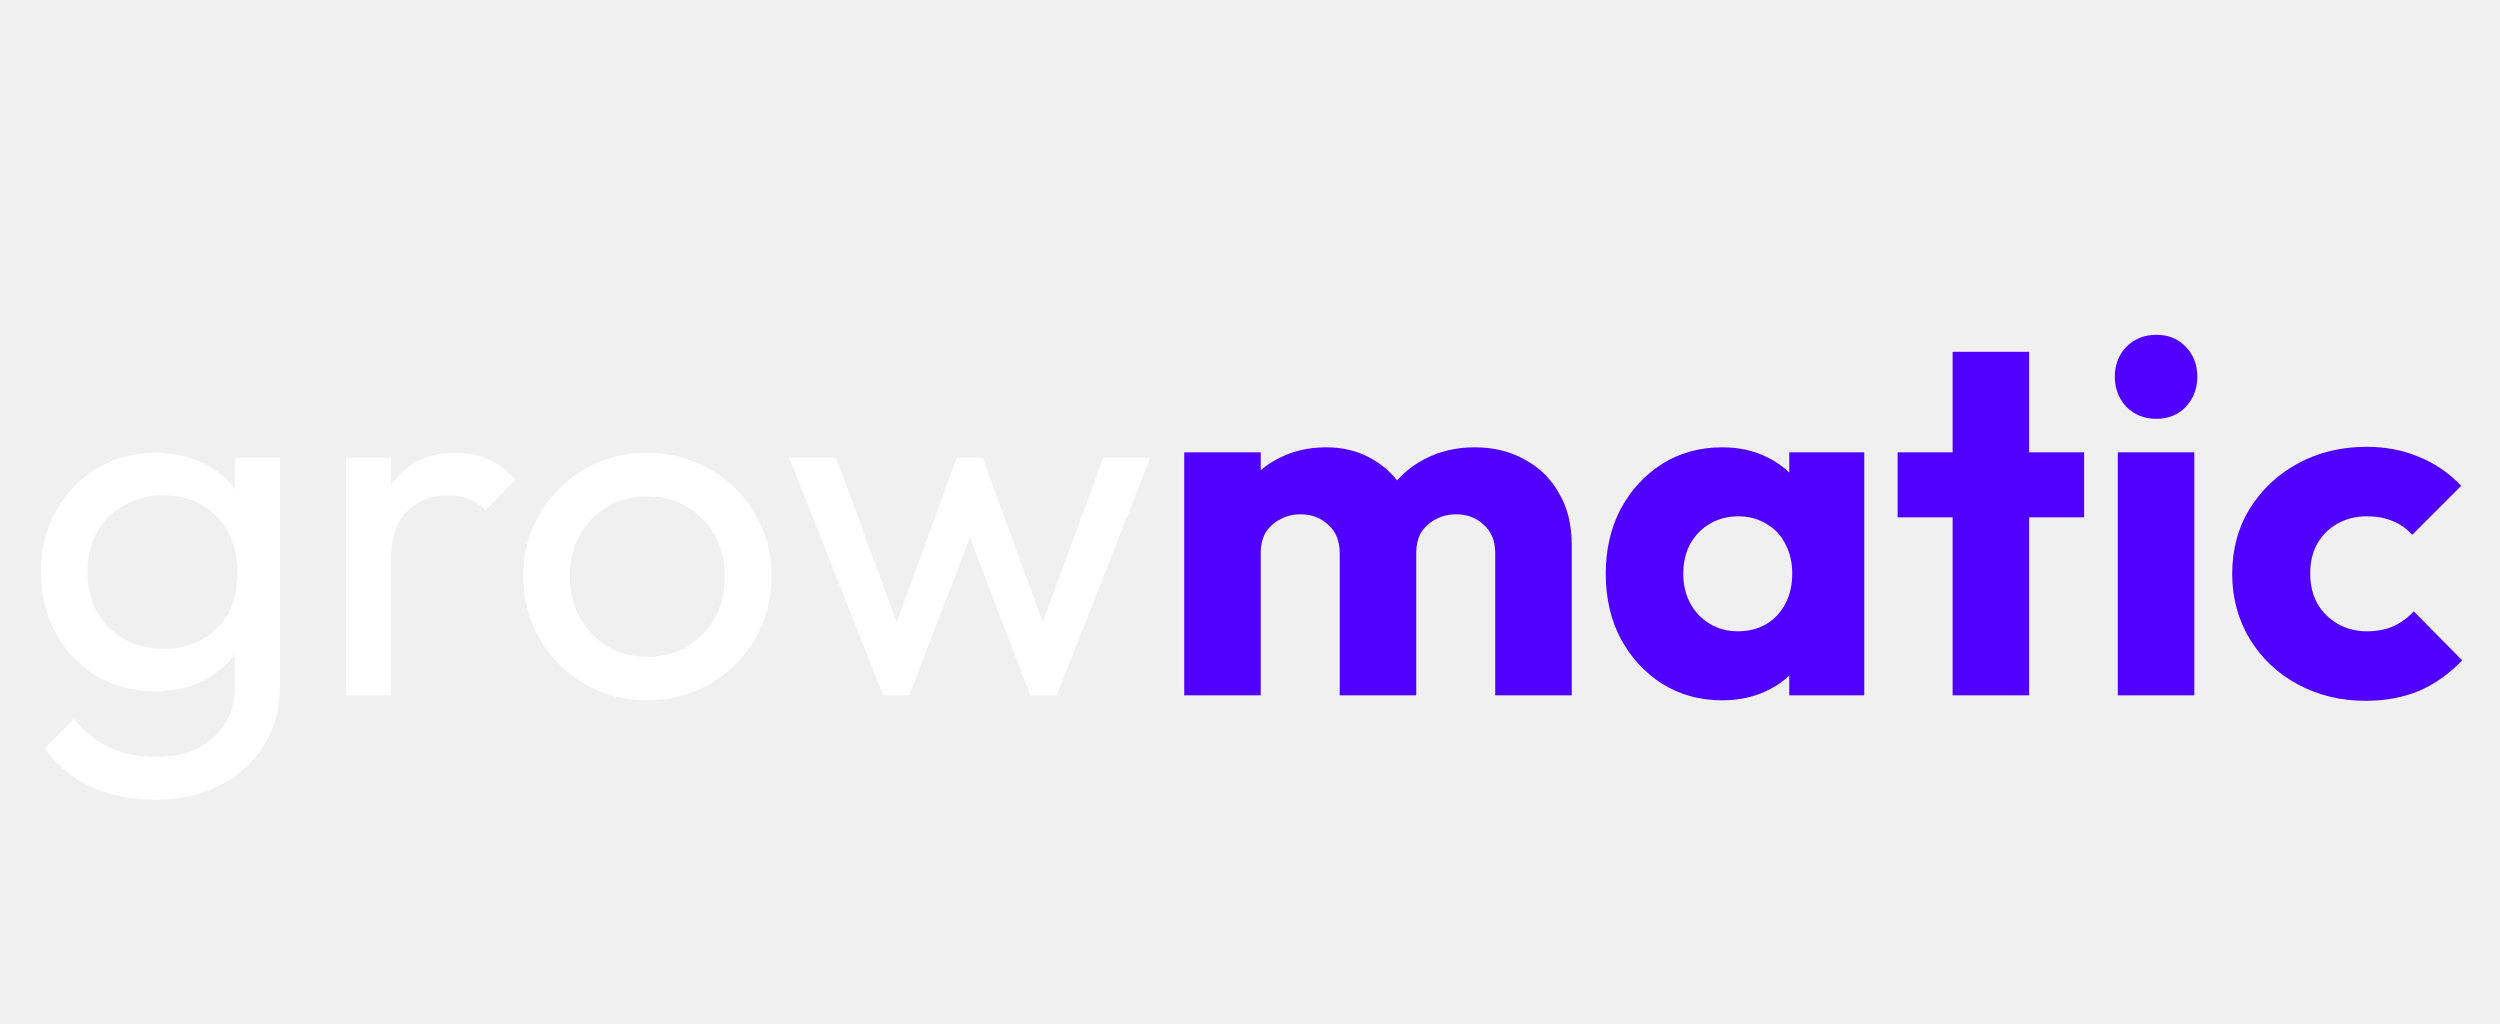
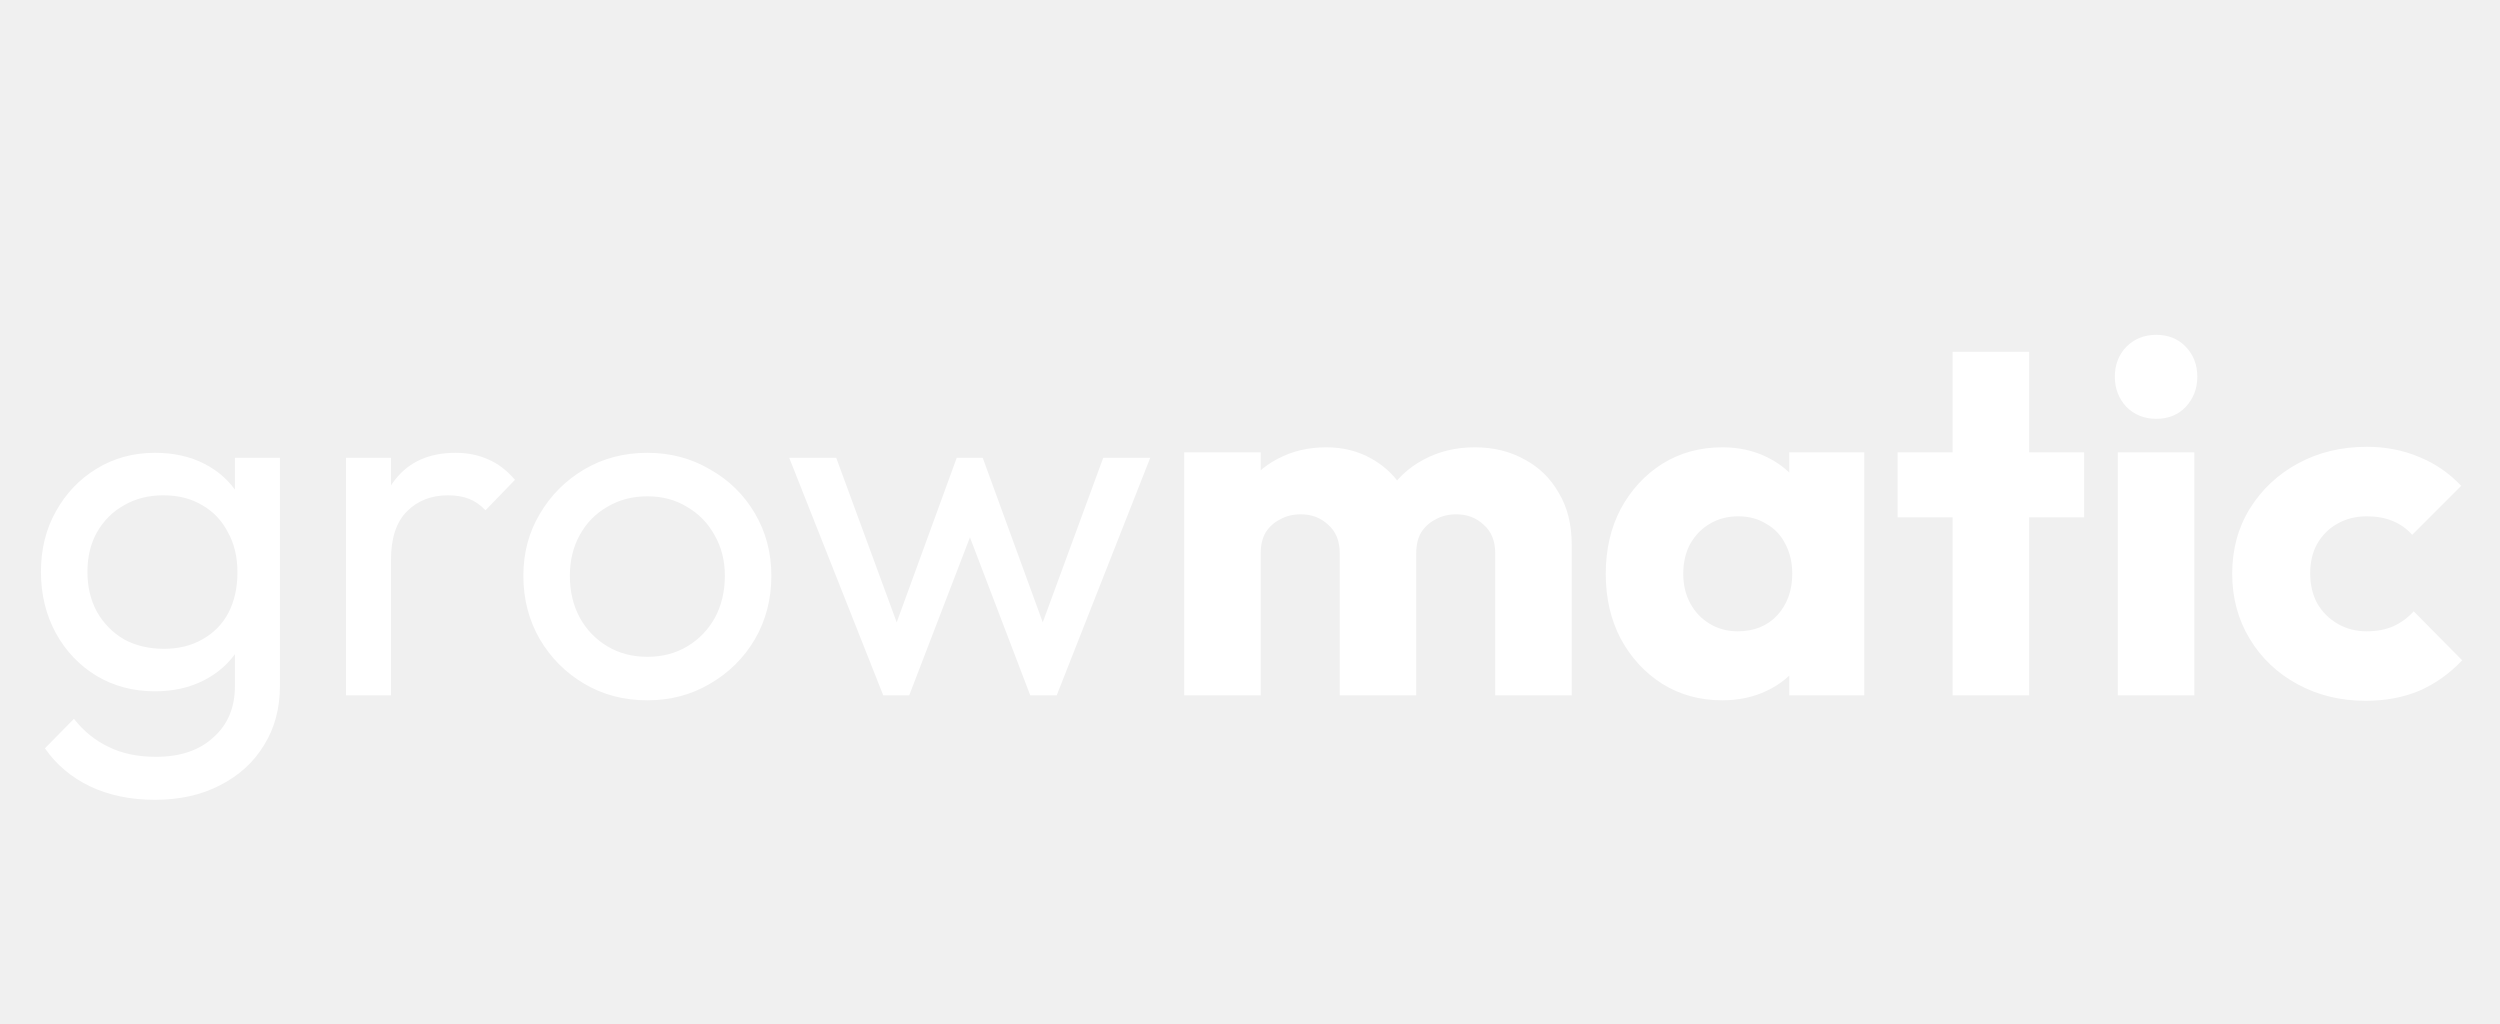
<svg xmlns="http://www.w3.org/2000/svg" width="320" height="131" viewBox="0 0 320 131" fill="none">
  <path d="M19.832 102.376C16.717 102.376 13.944 101.8 11.512 100.648C9.123 99.496 7.203 97.875 5.752 95.784L9.464 92.008C10.701 93.587 12.173 94.781 13.88 95.592C15.587 96.445 17.613 96.872 19.96 96.872C23.075 96.872 25.528 96.04 27.32 94.376C29.155 92.755 30.072 90.557 30.072 87.784V80.232L31.096 73.384L30.072 66.6V58.6H35.832V87.784C35.832 90.685 35.149 93.224 33.784 95.4C32.461 97.576 30.584 99.283 28.152 100.52C25.763 101.757 22.989 102.376 19.832 102.376ZM19.832 88.488C17.059 88.488 14.563 87.827 12.344 86.504C10.168 85.181 8.44 83.368 7.16 81.064C5.88 78.717 5.24 76.093 5.24 73.192C5.24 70.291 5.88 67.709 7.16 65.448C8.44 63.144 10.168 61.331 12.344 60.008C14.563 58.643 17.059 57.96 19.832 57.96C22.221 57.96 24.333 58.429 26.168 59.368C28.003 60.307 29.453 61.629 30.52 63.336C31.629 65 32.227 66.963 32.312 69.224V77.288C32.184 79.507 31.565 81.469 30.456 83.176C29.389 84.84 27.939 86.141 26.104 87.08C24.269 88.019 22.179 88.488 19.832 88.488ZM20.984 83.048C22.861 83.048 24.504 82.643 25.912 81.832C27.363 81.021 28.472 79.891 29.24 78.44C30.008 76.947 30.392 75.219 30.392 73.256C30.392 71.293 29.987 69.587 29.176 68.136C28.408 66.643 27.32 65.491 25.912 64.68C24.504 63.827 22.84 63.4 20.92 63.4C19 63.4 17.315 63.827 15.864 64.68C14.413 65.491 13.261 66.643 12.408 68.136C11.597 69.587 11.192 71.272 11.192 73.192C11.192 75.112 11.597 76.819 12.408 78.312C13.261 79.805 14.413 80.979 15.864 81.832C17.357 82.643 19.064 83.048 20.984 83.048ZM44.286 89V58.6H50.047V89H44.286ZM50.047 71.656L47.87 70.696C47.87 66.813 48.767 63.72 50.559 61.416C52.35 59.112 54.932 57.96 58.303 57.96C59.839 57.96 61.225 58.237 62.462 58.792C63.7 59.304 64.852 60.179 65.918 61.416L62.142 65.32C61.502 64.637 60.798 64.147 60.031 63.848C59.263 63.549 58.367 63.4 57.343 63.4C55.209 63.4 53.46 64.083 52.094 65.448C50.729 66.813 50.047 68.883 50.047 71.656ZM82.862 89.64C79.875 89.64 77.187 88.936 74.798 87.528C72.409 86.12 70.51 84.221 69.102 81.832C67.694 79.4 66.99 76.691 66.99 73.704C66.99 70.76 67.694 68.115 69.102 65.768C70.51 63.379 72.409 61.48 74.798 60.072C77.187 58.664 79.875 57.96 82.862 57.96C85.806 57.96 88.473 58.664 90.862 60.072C93.294 61.437 95.214 63.315 96.622 65.704C98.03 68.093 98.734 70.76 98.734 73.704C98.734 76.691 98.03 79.4 96.622 81.832C95.214 84.221 93.294 86.12 90.862 87.528C88.473 88.936 85.806 89.64 82.862 89.64ZM82.862 84.072C84.782 84.072 86.489 83.624 87.982 82.728C89.475 81.832 90.649 80.616 91.502 79.08C92.355 77.501 92.782 75.709 92.782 73.704C92.782 71.741 92.334 69.992 91.438 68.456C90.585 66.92 89.411 65.725 87.918 64.872C86.467 63.976 84.782 63.528 82.862 63.528C80.942 63.528 79.235 63.976 77.742 64.872C76.249 65.725 75.075 66.92 74.222 68.456C73.369 69.992 72.942 71.741 72.942 73.704C72.942 75.709 73.369 77.501 74.222 79.08C75.075 80.616 76.249 81.832 77.742 82.728C79.235 83.624 80.942 84.072 82.862 84.072ZM113.053 89L101.021 58.6H107.037L115.741 82.28H113.821L122.461 58.6H125.789L134.429 82.28H132.509L141.213 58.6H147.229L135.261 89H131.869L123.101 66.024H125.213L116.381 89H113.053Z" fill="white" />
-   <path d="M151.581 89V57.896H161.373V89H151.581ZM171.485 89V70.824C171.485 69.245 170.994 68.029 170.013 67.176C169.074 66.28 167.901 65.832 166.493 65.832C165.512 65.832 164.637 66.045 163.869 66.472C163.101 66.856 162.482 67.411 162.013 68.136C161.586 68.861 161.373 69.757 161.373 70.824L157.597 69.16C157.597 66.685 158.13 64.573 159.197 62.824C160.264 61.032 161.714 59.667 163.549 58.728C165.384 57.747 167.453 57.256 169.757 57.256C171.933 57.256 173.874 57.747 175.581 58.728C177.33 59.709 178.717 61.075 179.741 62.824C180.765 64.573 181.277 66.664 181.277 69.096V89H171.485ZM191.389 89V70.824C191.389 69.245 190.898 68.029 189.917 67.176C188.978 66.28 187.805 65.832 186.397 65.832C185.416 65.832 184.541 66.045 183.773 66.472C183.005 66.856 182.386 67.411 181.917 68.136C181.49 68.861 181.277 69.757 181.277 70.824L175.645 70.056C175.73 67.411 176.349 65.149 177.501 63.272C178.696 61.352 180.253 59.88 182.173 58.856C184.136 57.789 186.333 57.256 188.765 57.256C191.154 57.256 193.266 57.768 195.101 58.792C196.978 59.773 198.45 61.203 199.517 63.08C200.626 64.915 201.181 67.133 201.181 69.736V89H191.389ZM220.448 89.64C217.589 89.64 215.029 88.936 212.768 87.528C210.549 86.12 208.779 84.2 207.456 81.768C206.176 79.336 205.536 76.563 205.536 73.448C205.536 70.333 206.176 67.56 207.456 65.128C208.779 62.696 210.549 60.776 212.768 59.368C215.029 57.96 217.589 57.256 220.448 57.256C222.539 57.256 224.416 57.661 226.08 58.472C227.787 59.283 229.173 60.413 230.24 61.864C231.307 63.272 231.904 64.893 232.032 66.728V80.168C231.904 82.003 231.307 83.645 230.24 85.096C229.216 86.504 227.851 87.613 226.144 88.424C224.437 89.235 222.539 89.64 220.448 89.64ZM222.432 80.808C224.523 80.808 226.208 80.125 227.488 78.76C228.768 77.352 229.408 75.581 229.408 73.448C229.408 71.997 229.109 70.717 228.512 69.608C227.957 68.499 227.147 67.645 226.08 67.048C225.056 66.408 223.861 66.088 222.496 66.088C221.131 66.088 219.915 66.408 218.848 67.048C217.824 67.645 216.992 68.499 216.352 69.608C215.755 70.717 215.456 71.997 215.456 73.448C215.456 74.856 215.755 76.115 216.352 77.224C216.949 78.333 217.781 79.208 218.848 79.848C219.915 80.488 221.109 80.808 222.432 80.808ZM229.024 89V80.616L230.496 73.064L229.024 65.512V57.896H238.624V89H229.024ZM249.935 89V45.032H259.727V89H249.935ZM242.895 66.216V57.896H266.767V66.216H242.895ZM271.081 89V57.896H280.873V89H271.081ZM276.009 53.608C274.473 53.608 273.193 53.096 272.169 52.072C271.188 51.005 270.697 49.725 270.697 48.232C270.697 46.696 271.188 45.416 272.169 44.392C273.193 43.368 274.473 42.856 276.009 42.856C277.545 42.856 278.804 43.368 279.785 44.392C280.766 45.416 281.257 46.696 281.257 48.232C281.257 49.725 280.766 51.005 279.785 52.072C278.804 53.096 277.545 53.608 276.009 53.608ZM302.809 89.704C299.609 89.704 296.707 89 294.105 87.592C291.502 86.184 289.454 84.243 287.961 81.768C286.467 79.293 285.721 76.52 285.721 73.448C285.721 70.333 286.467 67.56 287.961 65.128C289.497 62.653 291.566 60.712 294.169 59.304C296.771 57.896 299.694 57.192 302.937 57.192C305.369 57.192 307.587 57.619 309.593 58.472C311.641 59.283 313.454 60.52 315.033 62.184L308.761 68.456C308.035 67.645 307.182 67.048 306.201 66.664C305.262 66.28 304.174 66.088 302.937 66.088C301.529 66.088 300.27 66.408 299.161 67.048C298.094 67.645 297.241 68.499 296.601 69.608C296.003 70.675 295.705 71.933 295.705 73.384C295.705 74.835 296.003 76.115 296.601 77.224C297.241 78.333 298.115 79.208 299.225 79.848C300.334 80.488 301.571 80.808 302.937 80.808C304.217 80.808 305.347 80.595 306.329 80.168C307.353 79.699 308.227 79.059 308.953 78.248L315.161 84.52C313.539 86.227 311.705 87.528 309.657 88.424C307.609 89.277 305.326 89.704 302.809 89.704Z" fill="#5000FE" />
+   <path d="M151.581 89V57.896H161.373V89H151.581ZM171.485 89V70.824C171.485 69.245 170.994 68.029 170.013 67.176C169.074 66.28 167.901 65.832 166.493 65.832C165.512 65.832 164.637 66.045 163.869 66.472C163.101 66.856 162.482 67.411 162.013 68.136C161.586 68.861 161.373 69.757 161.373 70.824L157.597 69.16C157.597 66.685 158.13 64.573 159.197 62.824C160.264 61.032 161.714 59.667 163.549 58.728C165.384 57.747 167.453 57.256 169.757 57.256C171.933 57.256 173.874 57.747 175.581 58.728C177.33 59.709 178.717 61.075 179.741 62.824C180.765 64.573 181.277 66.664 181.277 69.096V89H171.485ZM191.389 89V70.824C191.389 69.245 190.898 68.029 189.917 67.176C188.978 66.28 187.805 65.832 186.397 65.832C185.416 65.832 184.541 66.045 183.773 66.472C183.005 66.856 182.386 67.411 181.917 68.136C181.49 68.861 181.277 69.757 181.277 70.824L175.645 70.056C175.73 67.411 176.349 65.149 177.501 63.272C178.696 61.352 180.253 59.88 182.173 58.856C184.136 57.789 186.333 57.256 188.765 57.256C191.154 57.256 193.266 57.768 195.101 58.792C196.978 59.773 198.45 61.203 199.517 63.08C200.626 64.915 201.181 67.133 201.181 69.736V89H191.389ZM220.448 89.64C217.589 89.64 215.029 88.936 212.768 87.528C210.549 86.12 208.779 84.2 207.456 81.768C206.176 79.336 205.536 76.563 205.536 73.448C205.536 70.333 206.176 67.56 207.456 65.128C208.779 62.696 210.549 60.776 212.768 59.368C215.029 57.96 217.589 57.256 220.448 57.256C222.539 57.256 224.416 57.661 226.08 58.472C227.787 59.283 229.173 60.413 230.24 61.864C231.307 63.272 231.904 64.893 232.032 66.728V80.168C231.904 82.003 231.307 83.645 230.24 85.096C229.216 86.504 227.851 87.613 226.144 88.424C224.437 89.235 222.539 89.64 220.448 89.64ZM222.432 80.808C224.523 80.808 226.208 80.125 227.488 78.76C228.768 77.352 229.408 75.581 229.408 73.448C229.408 71.997 229.109 70.717 228.512 69.608C227.957 68.499 227.147 67.645 226.08 67.048C225.056 66.408 223.861 66.088 222.496 66.088C221.131 66.088 219.915 66.408 218.848 67.048C217.824 67.645 216.992 68.499 216.352 69.608C215.755 70.717 215.456 71.997 215.456 73.448C215.456 74.856 215.755 76.115 216.352 77.224C216.949 78.333 217.781 79.208 218.848 79.848C219.915 80.488 221.109 80.808 222.432 80.808ZM229.024 89V80.616L230.496 73.064L229.024 65.512V57.896H238.624V89H229.024ZM249.935 89V45.032H259.727V89H249.935ZM242.895 66.216V57.896H266.767V66.216H242.895ZM271.081 89V57.896H280.873V89H271.081ZM276.009 53.608C274.473 53.608 273.193 53.096 272.169 52.072C271.188 51.005 270.697 49.725 270.697 48.232C270.697 46.696 271.188 45.416 272.169 44.392C273.193 43.368 274.473 42.856 276.009 42.856C277.545 42.856 278.804 43.368 279.785 44.392C280.766 45.416 281.257 46.696 281.257 48.232C281.257 49.725 280.766 51.005 279.785 52.072C278.804 53.096 277.545 53.608 276.009 53.608ZM302.809 89.704C299.609 89.704 296.707 89 294.105 87.592C291.502 86.184 289.454 84.243 287.961 81.768C286.467 79.293 285.721 76.52 285.721 73.448C285.721 70.333 286.467 67.56 287.961 65.128C289.497 62.653 291.566 60.712 294.169 59.304C296.771 57.896 299.694 57.192 302.937 57.192C305.369 57.192 307.587 57.619 309.593 58.472C311.641 59.283 313.454 60.52 315.033 62.184L308.761 68.456C308.035 67.645 307.182 67.048 306.201 66.664C305.262 66.28 304.174 66.088 302.937 66.088C301.529 66.088 300.27 66.408 299.161 67.048C298.094 67.645 297.241 68.499 296.601 69.608C296.003 70.675 295.705 71.933 295.705 73.384C295.705 74.835 296.003 76.115 296.601 77.224C297.241 78.333 298.115 79.208 299.225 79.848C300.334 80.488 301.571 80.808 302.937 80.808C304.217 80.808 305.347 80.595 306.329 80.168C307.353 79.699 308.227 79.059 308.953 78.248L315.161 84.52C313.539 86.227 311.705 87.528 309.657 88.424C307.609 89.277 305.326 89.704 302.809 89.704Z" fill="white" />
</svg>
